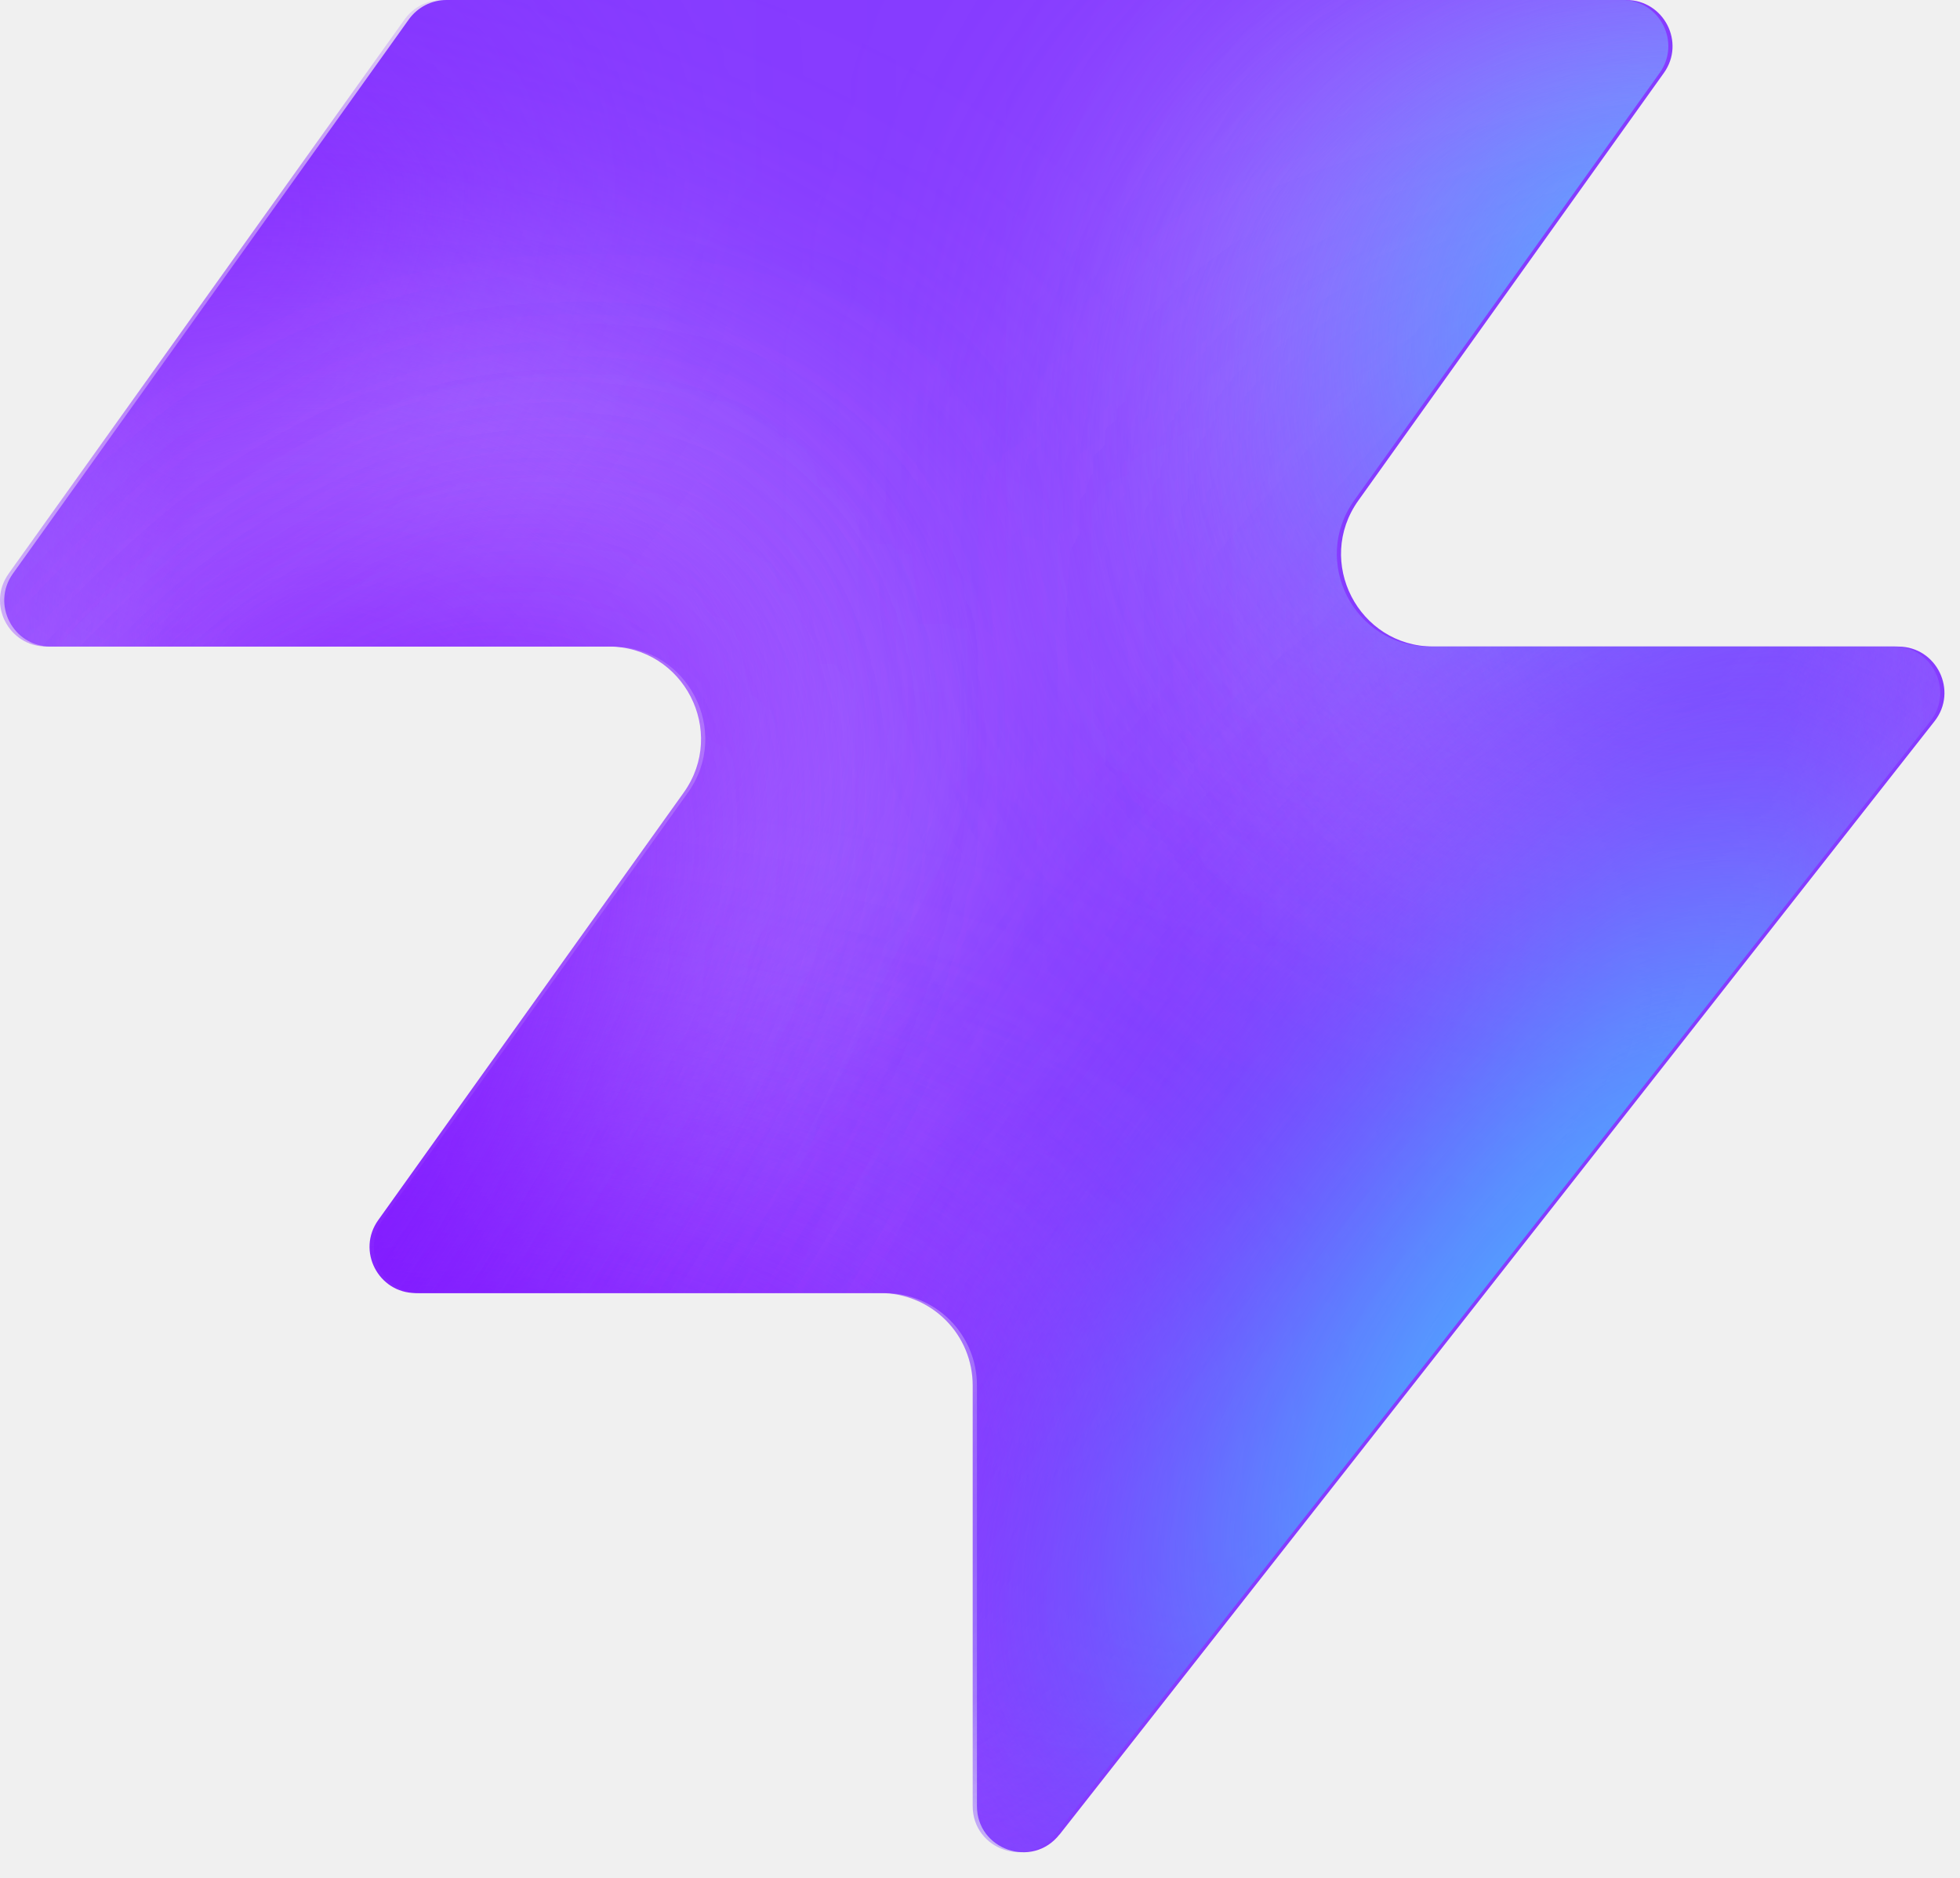
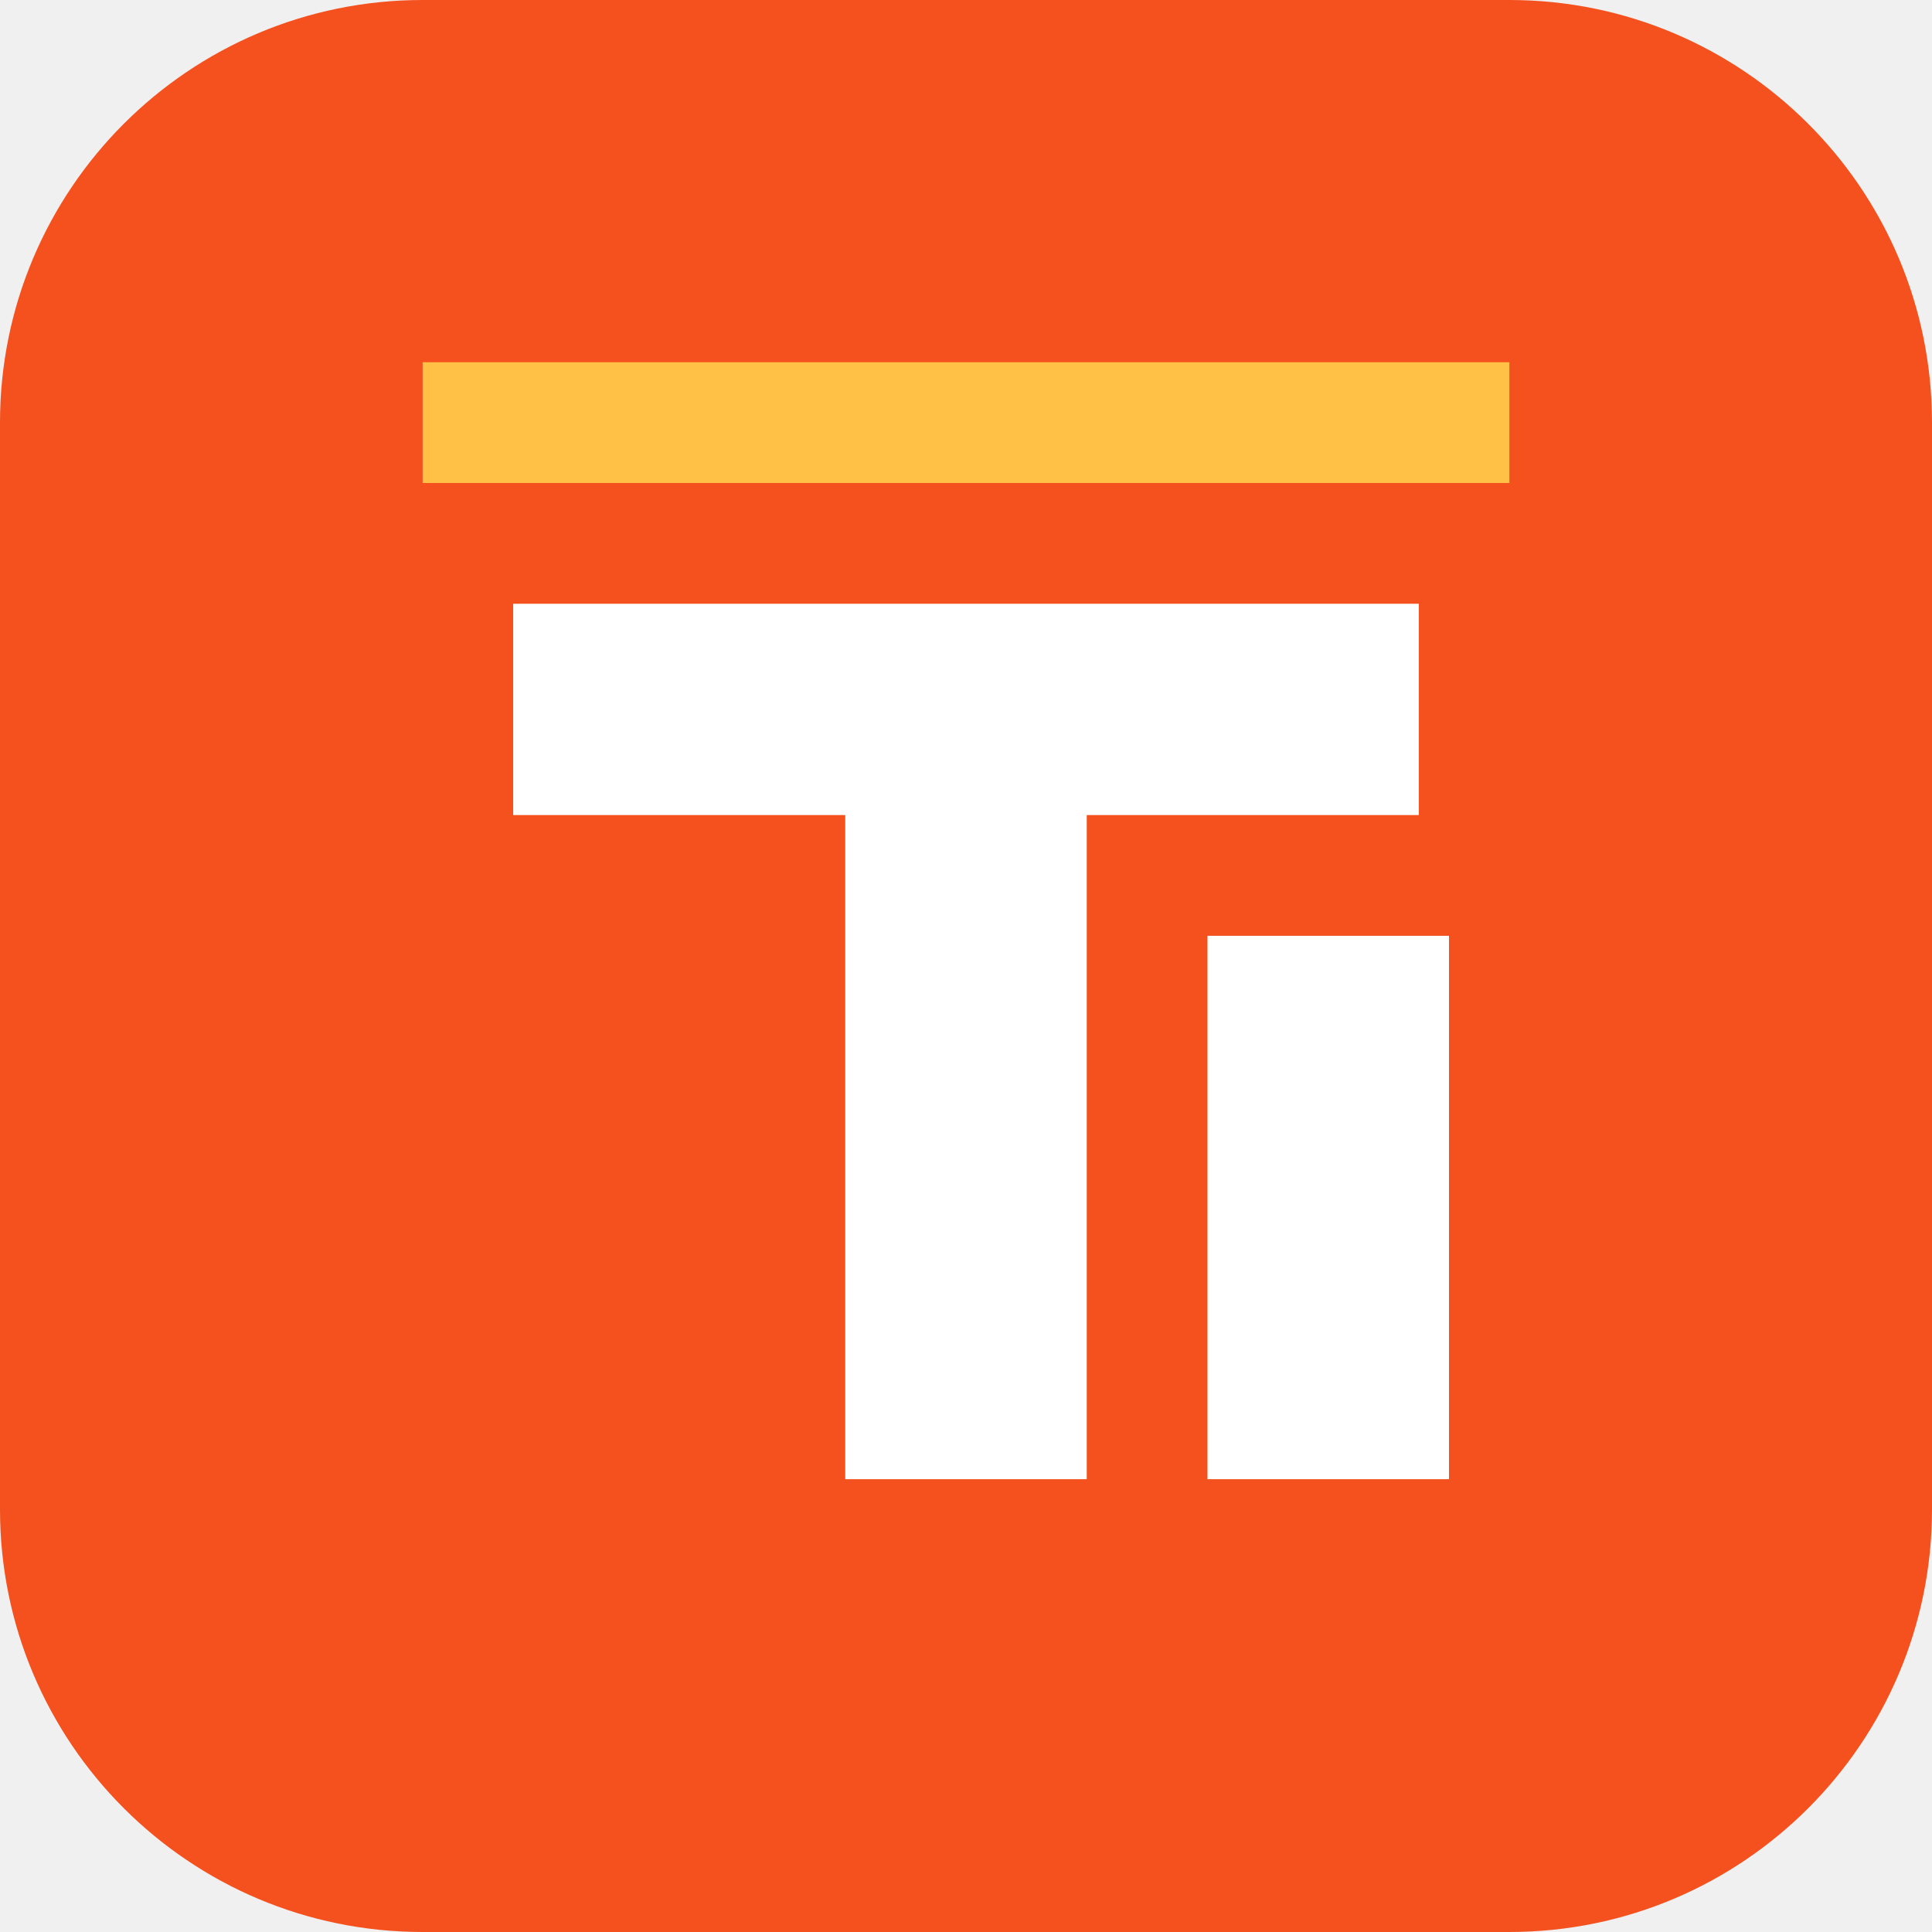
- <svg xmlns="http://www.w3.org/2000/svg" width="48" height="46" fill="none" viewBox="0 0 48 46">
-   <path fill="#863bff" d="M25.946 44.938c-.664.845-2.021.375-2.021-.698V33.937a2.26 2.26 0 0 0-2.262-2.262H10.287c-.92 0-1.456-1.04-.92-1.788l7.48-10.471c1.07-1.497 0-3.578-1.842-3.578H1.237c-.92 0-1.456-1.04-.92-1.788L10.013.474c.214-.297.556-.474.92-.474h28.894c.92 0 1.456 1.04.92 1.788l-7.48 10.471c-1.07 1.498 0 3.579 1.842 3.579h11.377c.943 0 1.473 1.088.89 1.83L25.947 44.94z" style="fill:#863bff;fill:color(display-p3 .525 .23 1);fill-opacity:1" />
-   <mask id="a" width="48" height="46" x="0" y="0" maskUnits="userSpaceOnUse" style="mask-type:alpha">
-     <path fill="#000" d="M25.842 44.938c-.664.844-2.021.375-2.021-.698V33.937a2.26 2.26 0 0 0-2.262-2.262H10.183c-.92 0-1.456-1.04-.92-1.788l7.48-10.471c1.07-1.498 0-3.579-1.842-3.579H1.133c-.92 0-1.456-1.04-.92-1.787L9.91.473c.214-.297.556-.474.92-.474h28.894c.92 0 1.456 1.04.92 1.788l-7.48 10.471c-1.07 1.498 0 3.578 1.842 3.578h11.377c.943 0 1.473 1.088.89 1.832L25.843 44.94z" style="fill:#000;fill-opacity:1" />
-   </mask>
-   <g mask="url(#a)">
-     <g filter="url(#b)">
-       <ellipse cx="5.508" cy="14.704" fill="#ede6ff" rx="5.508" ry="14.704" style="fill:#ede6ff;fill:color(display-p3 .927 .903 1);fill-opacity:1" transform="matrix(.00324 1 1 -.00324 -4.47 31.516)" />
-     </g>
-     <g filter="url(#c)">
-       <ellipse cx="10.399" cy="29.851" fill="#ede6ff" rx="10.399" ry="29.851" style="fill:#ede6ff;fill:color(display-p3 .927 .903 1);fill-opacity:1" transform="matrix(.00324 1 1 -.00324 -39.328 7.883)" />
-     </g>
-     <g filter="url(#d)">
-       <ellipse cx="5.508" cy="30.487" fill="#7e14ff" rx="5.508" ry="30.487" style="fill:#7e14ff;fill:color(display-p3 .492 .077 1);fill-opacity:1" transform="rotate(89.814 -25.913 -14.639)scale(1 -1)" />
-     </g>
-     <g filter="url(#e)">
-       <ellipse cx="5.508" cy="30.599" fill="#7e14ff" rx="5.508" ry="30.599" style="fill:#7e14ff;fill:color(display-p3 .492 .077 1);fill-opacity:1" transform="rotate(89.814 -32.644 -3.334)scale(1 -1)" />
-     </g>
-     <g filter="url(#f)">
-       <ellipse cx="5.508" cy="30.599" fill="#7e14ff" rx="5.508" ry="30.599" style="fill:#7e14ff;fill:color(display-p3 .492 .077 1);fill-opacity:1" transform="matrix(.00324 1 1 -.00324 -34.34 30.47)" />
-     </g>
-     <g filter="url(#g)">
-       <ellipse cx="14.072" cy="22.078" fill="#ede6ff" rx="14.072" ry="22.078" style="fill:#ede6ff;fill:color(display-p3 .927 .903 1);fill-opacity:1" transform="rotate(93.35 24.506 48.493)scale(-1 1)" />
-     </g>
-     <g filter="url(#h)">
-       <ellipse cx="3.47" cy="21.501" fill="#7e14ff" rx="3.47" ry="21.501" style="fill:#7e14ff;fill:color(display-p3 .492 .077 1);fill-opacity:1" transform="rotate(89.009 28.708 47.59)scale(-1 1)" />
-     </g>
-     <g filter="url(#i)">
-       <ellipse cx="3.47" cy="21.501" fill="#7e14ff" rx="3.47" ry="21.501" style="fill:#7e14ff;fill:color(display-p3 .492 .077 1);fill-opacity:1" transform="rotate(89.009 28.708 47.59)scale(-1 1)" />
-     </g>
-     <g filter="url(#j)">
-       <ellipse cx=".387" cy="8.972" fill="#7e14ff" rx="4.407" ry="29.108" style="fill:#7e14ff;fill:color(display-p3 .492 .077 1);fill-opacity:1" transform="rotate(39.51 .387 8.972)" />
-     </g>
-     <g filter="url(#k)">
-       <ellipse cx="47.523" cy="-6.092" fill="#7e14ff" rx="4.407" ry="29.108" style="fill:#7e14ff;fill:color(display-p3 .492 .077 1);fill-opacity:1" transform="rotate(37.892 47.523 -6.092)" />
-     </g>
-     <g filter="url(#l)">
-       <ellipse cx="41.412" cy="6.333" fill="#47bfff" rx="5.971" ry="9.665" style="fill:#47bfff;fill:color(display-p3 .28 .748 1);fill-opacity:1" transform="rotate(37.892 41.412 6.333)" />
-     </g>
-     <g filter="url(#m)">
-       <ellipse cx="-1.879" cy="38.332" fill="#7e14ff" rx="4.407" ry="29.108" style="fill:#7e14ff;fill:color(display-p3 .492 .077 1);fill-opacity:1" transform="rotate(37.892 -1.88 38.332)" />
-     </g>
-     <g filter="url(#n)">
-       <ellipse cx="-1.879" cy="38.332" fill="#7e14ff" rx="4.407" ry="29.108" style="fill:#7e14ff;fill:color(display-p3 .492 .077 1);fill-opacity:1" transform="rotate(37.892 -1.88 38.332)" />
-     </g>
-     <g filter="url(#o)">
-       <ellipse cx="35.651" cy="29.907" fill="#7e14ff" rx="4.407" ry="29.108" style="fill:#7e14ff;fill:color(display-p3 .492 .077 1);fill-opacity:1" transform="rotate(37.892 35.651 29.907)" />
-     </g>
-     <g filter="url(#p)">
-       <ellipse cx="38.418" cy="32.4" fill="#47bfff" rx="5.971" ry="15.297" style="fill:#47bfff;fill:color(display-p3 .28 .748 1);fill-opacity:1" transform="rotate(37.892 38.418 32.4)" />
-     </g>
-   </g>
-   <defs>
-     <filter id="b" width="60.045" height="41.654" x="-19.77" y="16.149" color-interpolation-filters="sRGB" filterUnits="userSpaceOnUse">
-       <feFlood flood-opacity="0" result="BackgroundImageFix" />
-       <feBlend in="SourceGraphic" in2="BackgroundImageFix" result="shape" />
-       <feGaussianBlur result="effect1_foregroundBlur_2002_17158" stdDeviation="7.659" />
-     </filter>
-     <filter id="c" width="90.34" height="51.437" x="-54.613" y="-7.533" color-interpolation-filters="sRGB" filterUnits="userSpaceOnUse">
-       <feFlood flood-opacity="0" result="BackgroundImageFix" />
-       <feBlend in="SourceGraphic" in2="BackgroundImageFix" result="shape" />
-       <feGaussianBlur result="effect1_foregroundBlur_2002_17158" stdDeviation="7.659" />
-     </filter>
-     <filter id="d" width="79.355" height="29.4" x="-49.64" y="2.03" color-interpolation-filters="sRGB" filterUnits="userSpaceOnUse">
-       <feFlood flood-opacity="0" result="BackgroundImageFix" />
-       <feBlend in="SourceGraphic" in2="BackgroundImageFix" result="shape" />
-       <feGaussianBlur result="effect1_foregroundBlur_2002_17158" stdDeviation="4.596" />
-     </filter>
-     <filter id="e" width="79.579" height="29.4" x="-45.045" y="20.029" color-interpolation-filters="sRGB" filterUnits="userSpaceOnUse">
-       <feFlood flood-opacity="0" result="BackgroundImageFix" />
-       <feBlend in="SourceGraphic" in2="BackgroundImageFix" result="shape" />
-       <feGaussianBlur result="effect1_foregroundBlur_2002_17158" stdDeviation="4.596" />
-     </filter>
-     <filter id="f" width="79.579" height="29.4" x="-43.513" y="21.178" color-interpolation-filters="sRGB" filterUnits="userSpaceOnUse">
-       <feFlood flood-opacity="0" result="BackgroundImageFix" />
-       <feBlend in="SourceGraphic" in2="BackgroundImageFix" result="shape" />
-       <feGaussianBlur result="effect1_foregroundBlur_2002_17158" stdDeviation="4.596" />
-     </filter>
-     <filter id="g" width="74.749" height="58.852" x="15.756" y="-17.901" color-interpolation-filters="sRGB" filterUnits="userSpaceOnUse">
-       <feFlood flood-opacity="0" result="BackgroundImageFix" />
-       <feBlend in="SourceGraphic" in2="BackgroundImageFix" result="shape" />
-       <feGaussianBlur result="effect1_foregroundBlur_2002_17158" stdDeviation="7.659" />
-     </filter>
-     <filter id="h" width="61.377" height="25.362" x="23.548" y="2.284" color-interpolation-filters="sRGB" filterUnits="userSpaceOnUse">
-       <feFlood flood-opacity="0" result="BackgroundImageFix" />
-       <feBlend in="SourceGraphic" in2="BackgroundImageFix" result="shape" />
-       <feGaussianBlur result="effect1_foregroundBlur_2002_17158" stdDeviation="4.596" />
-     </filter>
-     <filter id="i" width="61.377" height="25.362" x="23.548" y="2.284" color-interpolation-filters="sRGB" filterUnits="userSpaceOnUse">
-       <feFlood flood-opacity="0" result="BackgroundImageFix" />
-       <feBlend in="SourceGraphic" in2="BackgroundImageFix" result="shape" />
-       <feGaussianBlur result="effect1_foregroundBlur_2002_17158" stdDeviation="4.596" />
-     </filter>
-     <filter id="j" width="56.045" height="63.649" x="-27.636" y="-22.853" color-interpolation-filters="sRGB" filterUnits="userSpaceOnUse">
-       <feFlood flood-opacity="0" result="BackgroundImageFix" />
-       <feBlend in="SourceGraphic" in2="BackgroundImageFix" result="shape" />
-       <feGaussianBlur result="effect1_foregroundBlur_2002_17158" stdDeviation="4.596" />
-     </filter>
-     <filter id="k" width="54.814" height="64.646" x="20.116" y="-38.415" color-interpolation-filters="sRGB" filterUnits="userSpaceOnUse">
-       <feFlood flood-opacity="0" result="BackgroundImageFix" />
-       <feBlend in="SourceGraphic" in2="BackgroundImageFix" result="shape" />
-       <feGaussianBlur result="effect1_foregroundBlur_2002_17158" stdDeviation="4.596" />
-     </filter>
-     <filter id="l" width="33.541" height="35.313" x="24.641" y="-11.323" color-interpolation-filters="sRGB" filterUnits="userSpaceOnUse">
-       <feFlood flood-opacity="0" result="BackgroundImageFix" />
-       <feBlend in="SourceGraphic" in2="BackgroundImageFix" result="shape" />
-       <feGaussianBlur result="effect1_foregroundBlur_2002_17158" stdDeviation="4.596" />
-     </filter>
-     <filter id="m" width="54.814" height="64.646" x="-29.286" y="6.009" color-interpolation-filters="sRGB" filterUnits="userSpaceOnUse">
-       <feFlood flood-opacity="0" result="BackgroundImageFix" />
-       <feBlend in="SourceGraphic" in2="BackgroundImageFix" result="shape" />
-       <feGaussianBlur result="effect1_foregroundBlur_2002_17158" stdDeviation="4.596" />
-     </filter>
-     <filter id="n" width="54.814" height="64.646" x="-29.286" y="6.009" color-interpolation-filters="sRGB" filterUnits="userSpaceOnUse">
-       <feFlood flood-opacity="0" result="BackgroundImageFix" />
-       <feBlend in="SourceGraphic" in2="BackgroundImageFix" result="shape" />
-       <feGaussianBlur result="effect1_foregroundBlur_2002_17158" stdDeviation="4.596" />
-     </filter>
-     <filter id="o" width="54.814" height="64.646" x="8.244" y="-2.416" color-interpolation-filters="sRGB" filterUnits="userSpaceOnUse">
-       <feFlood flood-opacity="0" result="BackgroundImageFix" />
-       <feBlend in="SourceGraphic" in2="BackgroundImageFix" result="shape" />
-       <feGaussianBlur result="effect1_foregroundBlur_2002_17158" stdDeviation="4.596" />
-     </filter>
-     <filter id="p" width="39.409" height="43.623" x="18.713" y="10.588" color-interpolation-filters="sRGB" filterUnits="userSpaceOnUse">
-       <feFlood flood-opacity="0" result="BackgroundImageFix" />
-       <feBlend in="SourceGraphic" in2="BackgroundImageFix" result="shape" />
-       <feGaussianBlur result="effect1_foregroundBlur_2002_17158" stdDeviation="4.596" />
-     </filter>
-   </defs>
+ <svg xmlns="http://www.w3.org/2000/svg" viewBox="0 0 64 64" role="img" aria-label="Think Together">
+   <rect width="64" height="64" rx="14" fill="#f4511e" />
+   <path d="M17 20h30v7H36v22h-8V27H17z" fill="#fff" />
+   <path d="M40 31h8v18h-8z" fill="#fff" />
+   <path d="M14 12h36v4H14z" fill="#ffc247" />
</svg>
